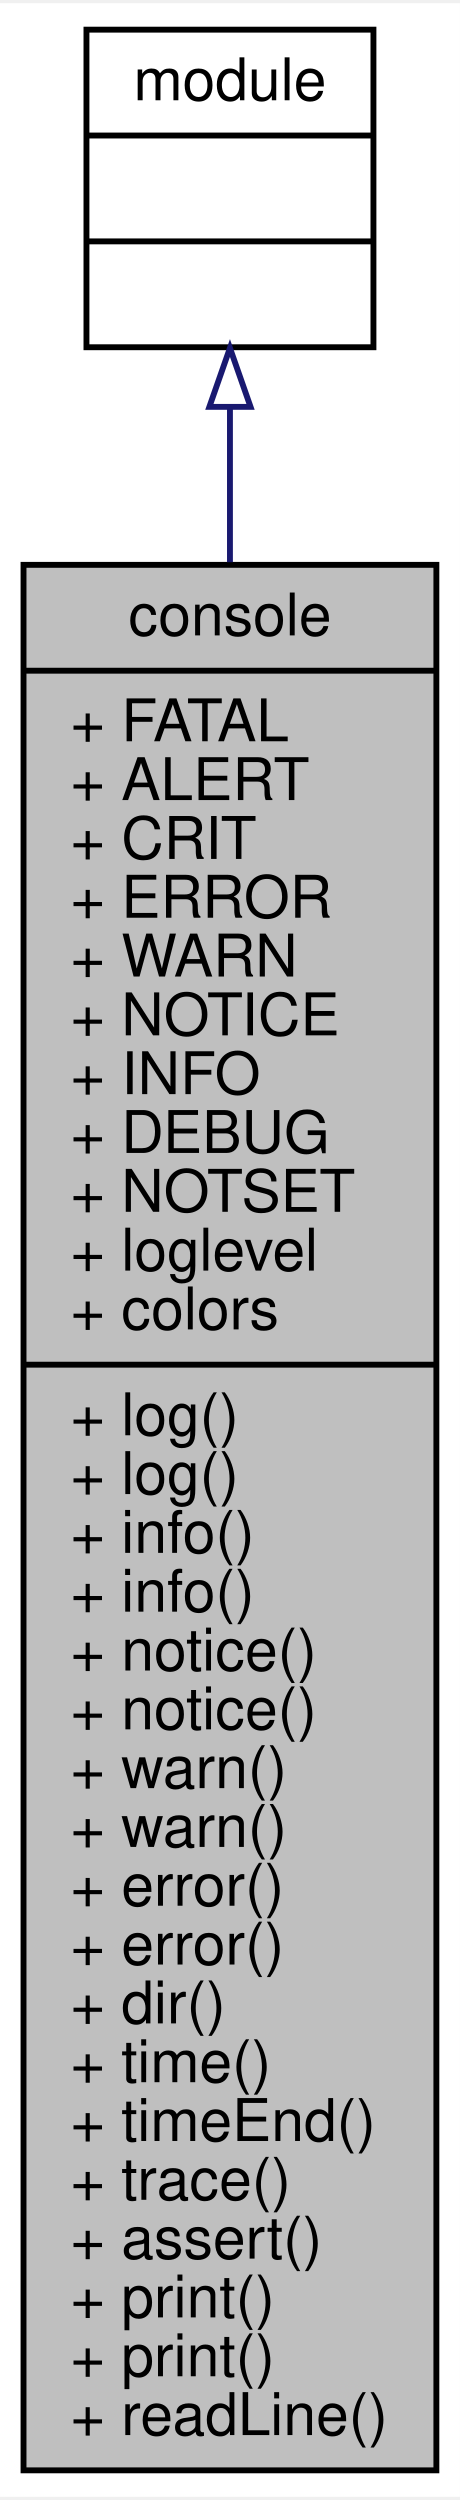
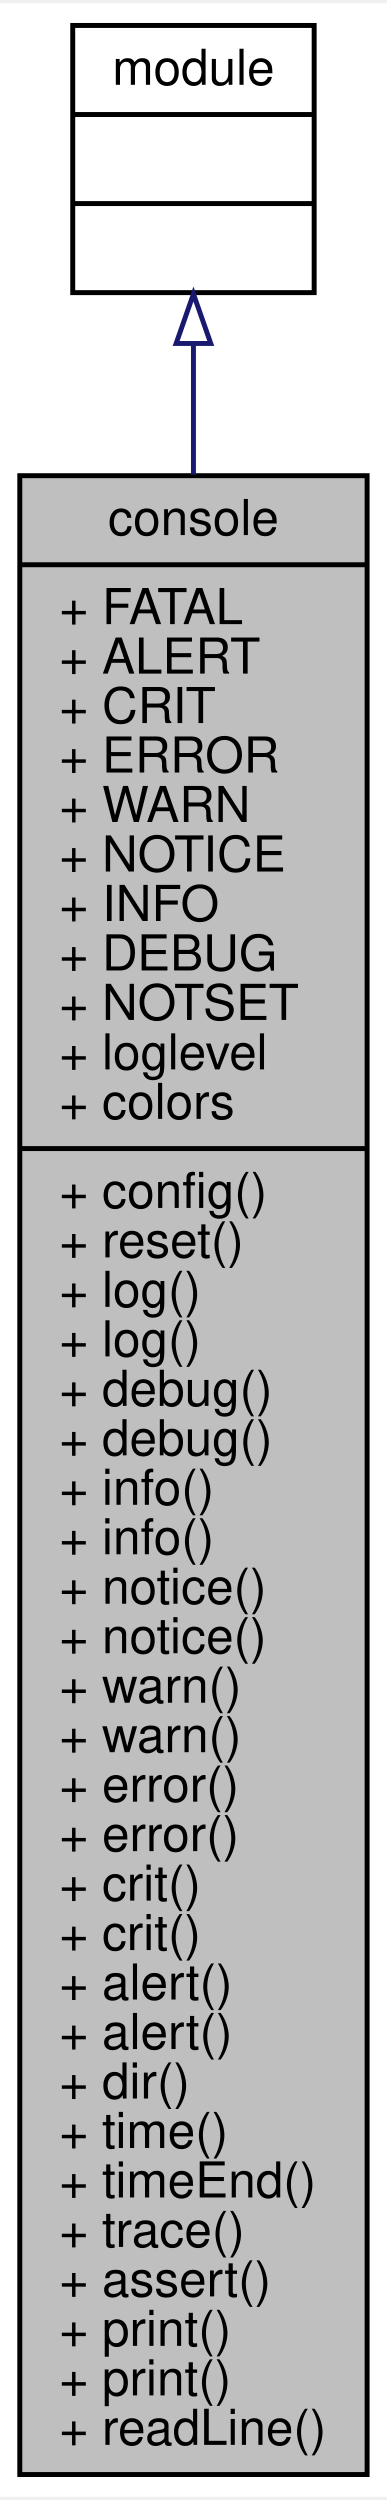
- <svg xmlns="http://www.w3.org/2000/svg" xmlns:xlink="http://www.w3.org/1999/xlink" width="78pt" height="424pt" viewBox="0.00 0.00 78.20 424.00">
-   <g id="graph0" class="graph" transform="scale(1 1) rotate(0) translate(4 420)">
-     <polygon fill="white" stroke="none" points="-4,4 -4,-420 74.199,-420 74.199,4 -4,4" />
+ <svg xmlns="http://www.w3.org/2000/svg" xmlns:xlink="http://www.w3.org/1999/xlink" width="78pt" height="504pt" viewBox="0.00 0.00 78.20 504.00">
+   <g id="graph0" class="graph" transform="scale(1 1) rotate(0) translate(4 500)">
+     <polygon fill="white" stroke="none" points="-4,4 -4,-500 74.199,-500 74.199,4 -4,4" />
    <g id="node1" class="node">
-       <polygon fill="#bfbfbf" stroke="black" points="0,-0.5 0,-324.5 70.199,-324.5 70.199,-0.5 0,-0.5" />
-       <text text-anchor="middle" x="35.1" y="-312.5" font-family="Helvetica,sans-Serif" font-size="10.00">console</text>
-       <polyline fill="none" stroke="black" points="0,-306.5 70.199,-306.5 " />
-       <text text-anchor="start" x="8" y="-294.5" font-family="Helvetica,sans-Serif" font-size="10.00">+ FATAL</text>
-       <text text-anchor="start" x="8" y="-284.5" font-family="Helvetica,sans-Serif" font-size="10.00">+ ALERT</text>
-       <text text-anchor="start" x="8" y="-274.5" font-family="Helvetica,sans-Serif" font-size="10.00">+ CRIT</text>
-       <text text-anchor="start" x="8" y="-264.5" font-family="Helvetica,sans-Serif" font-size="10.00">+ ERROR</text>
-       <text text-anchor="start" x="8" y="-254.5" font-family="Helvetica,sans-Serif" font-size="10.00">+ WARN</text>
-       <text text-anchor="start" x="8" y="-244.5" font-family="Helvetica,sans-Serif" font-size="10.00">+ NOTICE</text>
-       <text text-anchor="start" x="8" y="-234.5" font-family="Helvetica,sans-Serif" font-size="10.00">+ INFO</text>
-       <text text-anchor="start" x="8" y="-224.5" font-family="Helvetica,sans-Serif" font-size="10.00">+ DEBUG</text>
-       <text text-anchor="start" x="8" y="-214.5" font-family="Helvetica,sans-Serif" font-size="10.00">+ NOTSET</text>
-       <text text-anchor="start" x="8" y="-204.5" font-family="Helvetica,sans-Serif" font-size="10.00">+ loglevel</text>
-       <text text-anchor="start" x="8" y="-194.5" font-family="Helvetica,sans-Serif" font-size="10.00">+ colors</text>
-       <polyline fill="none" stroke="black" points="0,-188.5 70.199,-188.5 " />
-       <text text-anchor="start" x="8" y="-176.5" font-family="Helvetica,sans-Serif" font-size="10.00">+ log()</text>
-       <text text-anchor="start" x="8" y="-166.5" font-family="Helvetica,sans-Serif" font-size="10.00">+ log()</text>
-       <text text-anchor="start" x="8" y="-156.5" font-family="Helvetica,sans-Serif" font-size="10.00">+ info()</text>
-       <text text-anchor="start" x="8" y="-146.5" font-family="Helvetica,sans-Serif" font-size="10.00">+ info()</text>
-       <text text-anchor="start" x="8" y="-136.5" font-family="Helvetica,sans-Serif" font-size="10.00">+ notice()</text>
-       <text text-anchor="start" x="8" y="-126.5" font-family="Helvetica,sans-Serif" font-size="10.00">+ notice()</text>
-       <text text-anchor="start" x="8" y="-116.5" font-family="Helvetica,sans-Serif" font-size="10.00">+ warn()</text>
-       <text text-anchor="start" x="8" y="-106.5" font-family="Helvetica,sans-Serif" font-size="10.00">+ warn()</text>
-       <text text-anchor="start" x="8" y="-96.5" font-family="Helvetica,sans-Serif" font-size="10.00">+ error()</text>
-       <text text-anchor="start" x="8" y="-86.5" font-family="Helvetica,sans-Serif" font-size="10.00">+ error()</text>
+       <polygon fill="#bfbfbf" stroke="black" points="0,-0.5 0,-404.5 70.199,-404.5 70.199,-0.5 0,-0.5" />
+       <text text-anchor="middle" x="35.1" y="-392.5" font-family="Helvetica,sans-Serif" font-size="10.00">console</text>
+       <polyline fill="none" stroke="black" points="0,-386.5 70.199,-386.5 " />
+       <text text-anchor="start" x="8" y="-374.5" font-family="Helvetica,sans-Serif" font-size="10.00">+ FATAL</text>
+       <text text-anchor="start" x="8" y="-364.5" font-family="Helvetica,sans-Serif" font-size="10.00">+ ALERT</text>
+       <text text-anchor="start" x="8" y="-354.5" font-family="Helvetica,sans-Serif" font-size="10.00">+ CRIT</text>
+       <text text-anchor="start" x="8" y="-344.5" font-family="Helvetica,sans-Serif" font-size="10.00">+ ERROR</text>
+       <text text-anchor="start" x="8" y="-334.5" font-family="Helvetica,sans-Serif" font-size="10.00">+ WARN</text>
+       <text text-anchor="start" x="8" y="-324.5" font-family="Helvetica,sans-Serif" font-size="10.00">+ NOTICE</text>
+       <text text-anchor="start" x="8" y="-314.5" font-family="Helvetica,sans-Serif" font-size="10.00">+ INFO</text>
+       <text text-anchor="start" x="8" y="-304.5" font-family="Helvetica,sans-Serif" font-size="10.00">+ DEBUG</text>
+       <text text-anchor="start" x="8" y="-294.5" font-family="Helvetica,sans-Serif" font-size="10.00">+ NOTSET</text>
+       <text text-anchor="start" x="8" y="-284.5" font-family="Helvetica,sans-Serif" font-size="10.00">+ loglevel</text>
+       <text text-anchor="start" x="8" y="-274.5" font-family="Helvetica,sans-Serif" font-size="10.00">+ colors</text>
+       <polyline fill="none" stroke="black" points="0,-268.5 70.199,-268.5 " />
+       <text text-anchor="start" x="8" y="-256.5" font-family="Helvetica,sans-Serif" font-size="10.00">+ config()</text>
+       <text text-anchor="start" x="8" y="-246.5" font-family="Helvetica,sans-Serif" font-size="10.00">+ reset()</text>
+       <text text-anchor="start" x="8" y="-236.5" font-family="Helvetica,sans-Serif" font-size="10.00">+ log()</text>
+       <text text-anchor="start" x="8" y="-226.5" font-family="Helvetica,sans-Serif" font-size="10.00">+ log()</text>
+       <text text-anchor="start" x="8" y="-216.5" font-family="Helvetica,sans-Serif" font-size="10.00">+ debug()</text>
+       <text text-anchor="start" x="8" y="-206.5" font-family="Helvetica,sans-Serif" font-size="10.00">+ debug()</text>
+       <text text-anchor="start" x="8" y="-196.5" font-family="Helvetica,sans-Serif" font-size="10.00">+ info()</text>
+       <text text-anchor="start" x="8" y="-186.5" font-family="Helvetica,sans-Serif" font-size="10.00">+ info()</text>
+       <text text-anchor="start" x="8" y="-176.5" font-family="Helvetica,sans-Serif" font-size="10.00">+ notice()</text>
+       <text text-anchor="start" x="8" y="-166.5" font-family="Helvetica,sans-Serif" font-size="10.00">+ notice()</text>
+       <text text-anchor="start" x="8" y="-156.5" font-family="Helvetica,sans-Serif" font-size="10.00">+ warn()</text>
+       <text text-anchor="start" x="8" y="-146.5" font-family="Helvetica,sans-Serif" font-size="10.00">+ warn()</text>
+       <text text-anchor="start" x="8" y="-136.5" font-family="Helvetica,sans-Serif" font-size="10.00">+ error()</text>
+       <text text-anchor="start" x="8" y="-126.5" font-family="Helvetica,sans-Serif" font-size="10.00">+ error()</text>
+       <text text-anchor="start" x="8" y="-116.5" font-family="Helvetica,sans-Serif" font-size="10.00">+ crit()</text>
+       <text text-anchor="start" x="8" y="-106.5" font-family="Helvetica,sans-Serif" font-size="10.00">+ crit()</text>
+       <text text-anchor="start" x="8" y="-96.5" font-family="Helvetica,sans-Serif" font-size="10.00">+ alert()</text>
+       <text text-anchor="start" x="8" y="-86.5" font-family="Helvetica,sans-Serif" font-size="10.00">+ alert()</text>
      <text text-anchor="start" x="8" y="-76.5" font-family="Helvetica,sans-Serif" font-size="10.00">+ dir()</text>
      <text text-anchor="start" x="8" y="-66.5" font-family="Helvetica,sans-Serif" font-size="10.00">+ time()</text>
      <text text-anchor="start" x="8" y="-56.5" font-family="Helvetica,sans-Serif" font-size="10.00">+ timeEnd()</text>
      <text text-anchor="start" x="8" y="-46.5" font-family="Helvetica,sans-Serif" font-size="10.00">+ trace()</text>
      <text text-anchor="start" x="8" y="-36.5" font-family="Helvetica,sans-Serif" font-size="10.00">+ assert()</text>
      <text text-anchor="start" x="8" y="-26.5" font-family="Helvetica,sans-Serif" font-size="10.00">+ print()</text>
      <text text-anchor="start" x="8" y="-16.5" font-family="Helvetica,sans-Serif" font-size="10.00">+ print()</text>
      <text text-anchor="start" x="8" y="-6.5" font-family="Helvetica,sans-Serif" font-size="10.00">+ readLine()</text>
    </g>
    <g id="node2" class="node">
      <g id="a_node2">
        <a xlink:href="../../d0/dd3/classmodule.html" target="_top" xlink:title="基础模块对象，所有模块对象均继承于此 ">
-           <polygon fill="white" stroke="black" points="10.701,-361.5 10.701,-415.5 59.498,-415.5 59.498,-361.5 10.701,-361.5" />
-           <text text-anchor="middle" x="35.1" y="-403.5" font-family="Helvetica,sans-Serif" font-size="10.00">module</text>
-           <polyline fill="none" stroke="black" points="10.701,-397.5 59.498,-397.5 " />
-           <text text-anchor="middle" x="35.1" y="-385.5" font-family="Helvetica,sans-Serif" font-size="10.00"> </text>
-           <polyline fill="none" stroke="black" points="10.701,-379.5 59.498,-379.5 " />
-           <text text-anchor="middle" x="35.1" y="-367.5" font-family="Helvetica,sans-Serif" font-size="10.00"> </text>
+           <polygon fill="white" stroke="black" points="10.701,-441.5 10.701,-495.5 59.498,-495.5 59.498,-441.5 10.701,-441.5" />
+           <text text-anchor="middle" x="35.1" y="-483.5" font-family="Helvetica,sans-Serif" font-size="10.00">module</text>
+           <polyline fill="none" stroke="black" points="10.701,-477.5 59.498,-477.5 " />
+           <text text-anchor="middle" x="35.1" y="-465.5" font-family="Helvetica,sans-Serif" font-size="10.00"> </text>
+           <polyline fill="none" stroke="black" points="10.701,-459.5 59.498,-459.5 " />
+           <text text-anchor="middle" x="35.1" y="-447.5" font-family="Helvetica,sans-Serif" font-size="10.00"> </text>
        </a>
      </g>
    </g>
    <g id="edge1" class="edge">
-       <path fill="none" stroke="midnightblue" d="M35.1,-351.189C35.1,-343.27 35.1,-334.402 35.1,-324.945" />
-       <polygon fill="none" stroke="midnightblue" points="31.6,-351.366 35.1,-361.366 38.6,-351.366 31.6,-351.366" />
+       <path fill="none" stroke="midnightblue" d="M35.1,-431.075C35.1,-423.165 35.1,-414.267 35.1,-404.692" />
+       <polygon fill="none" stroke="midnightblue" points="31.6,-431.221 35.1,-441.222 38.6,-431.222 31.6,-431.221" />
    </g>
  </g>
</svg>
